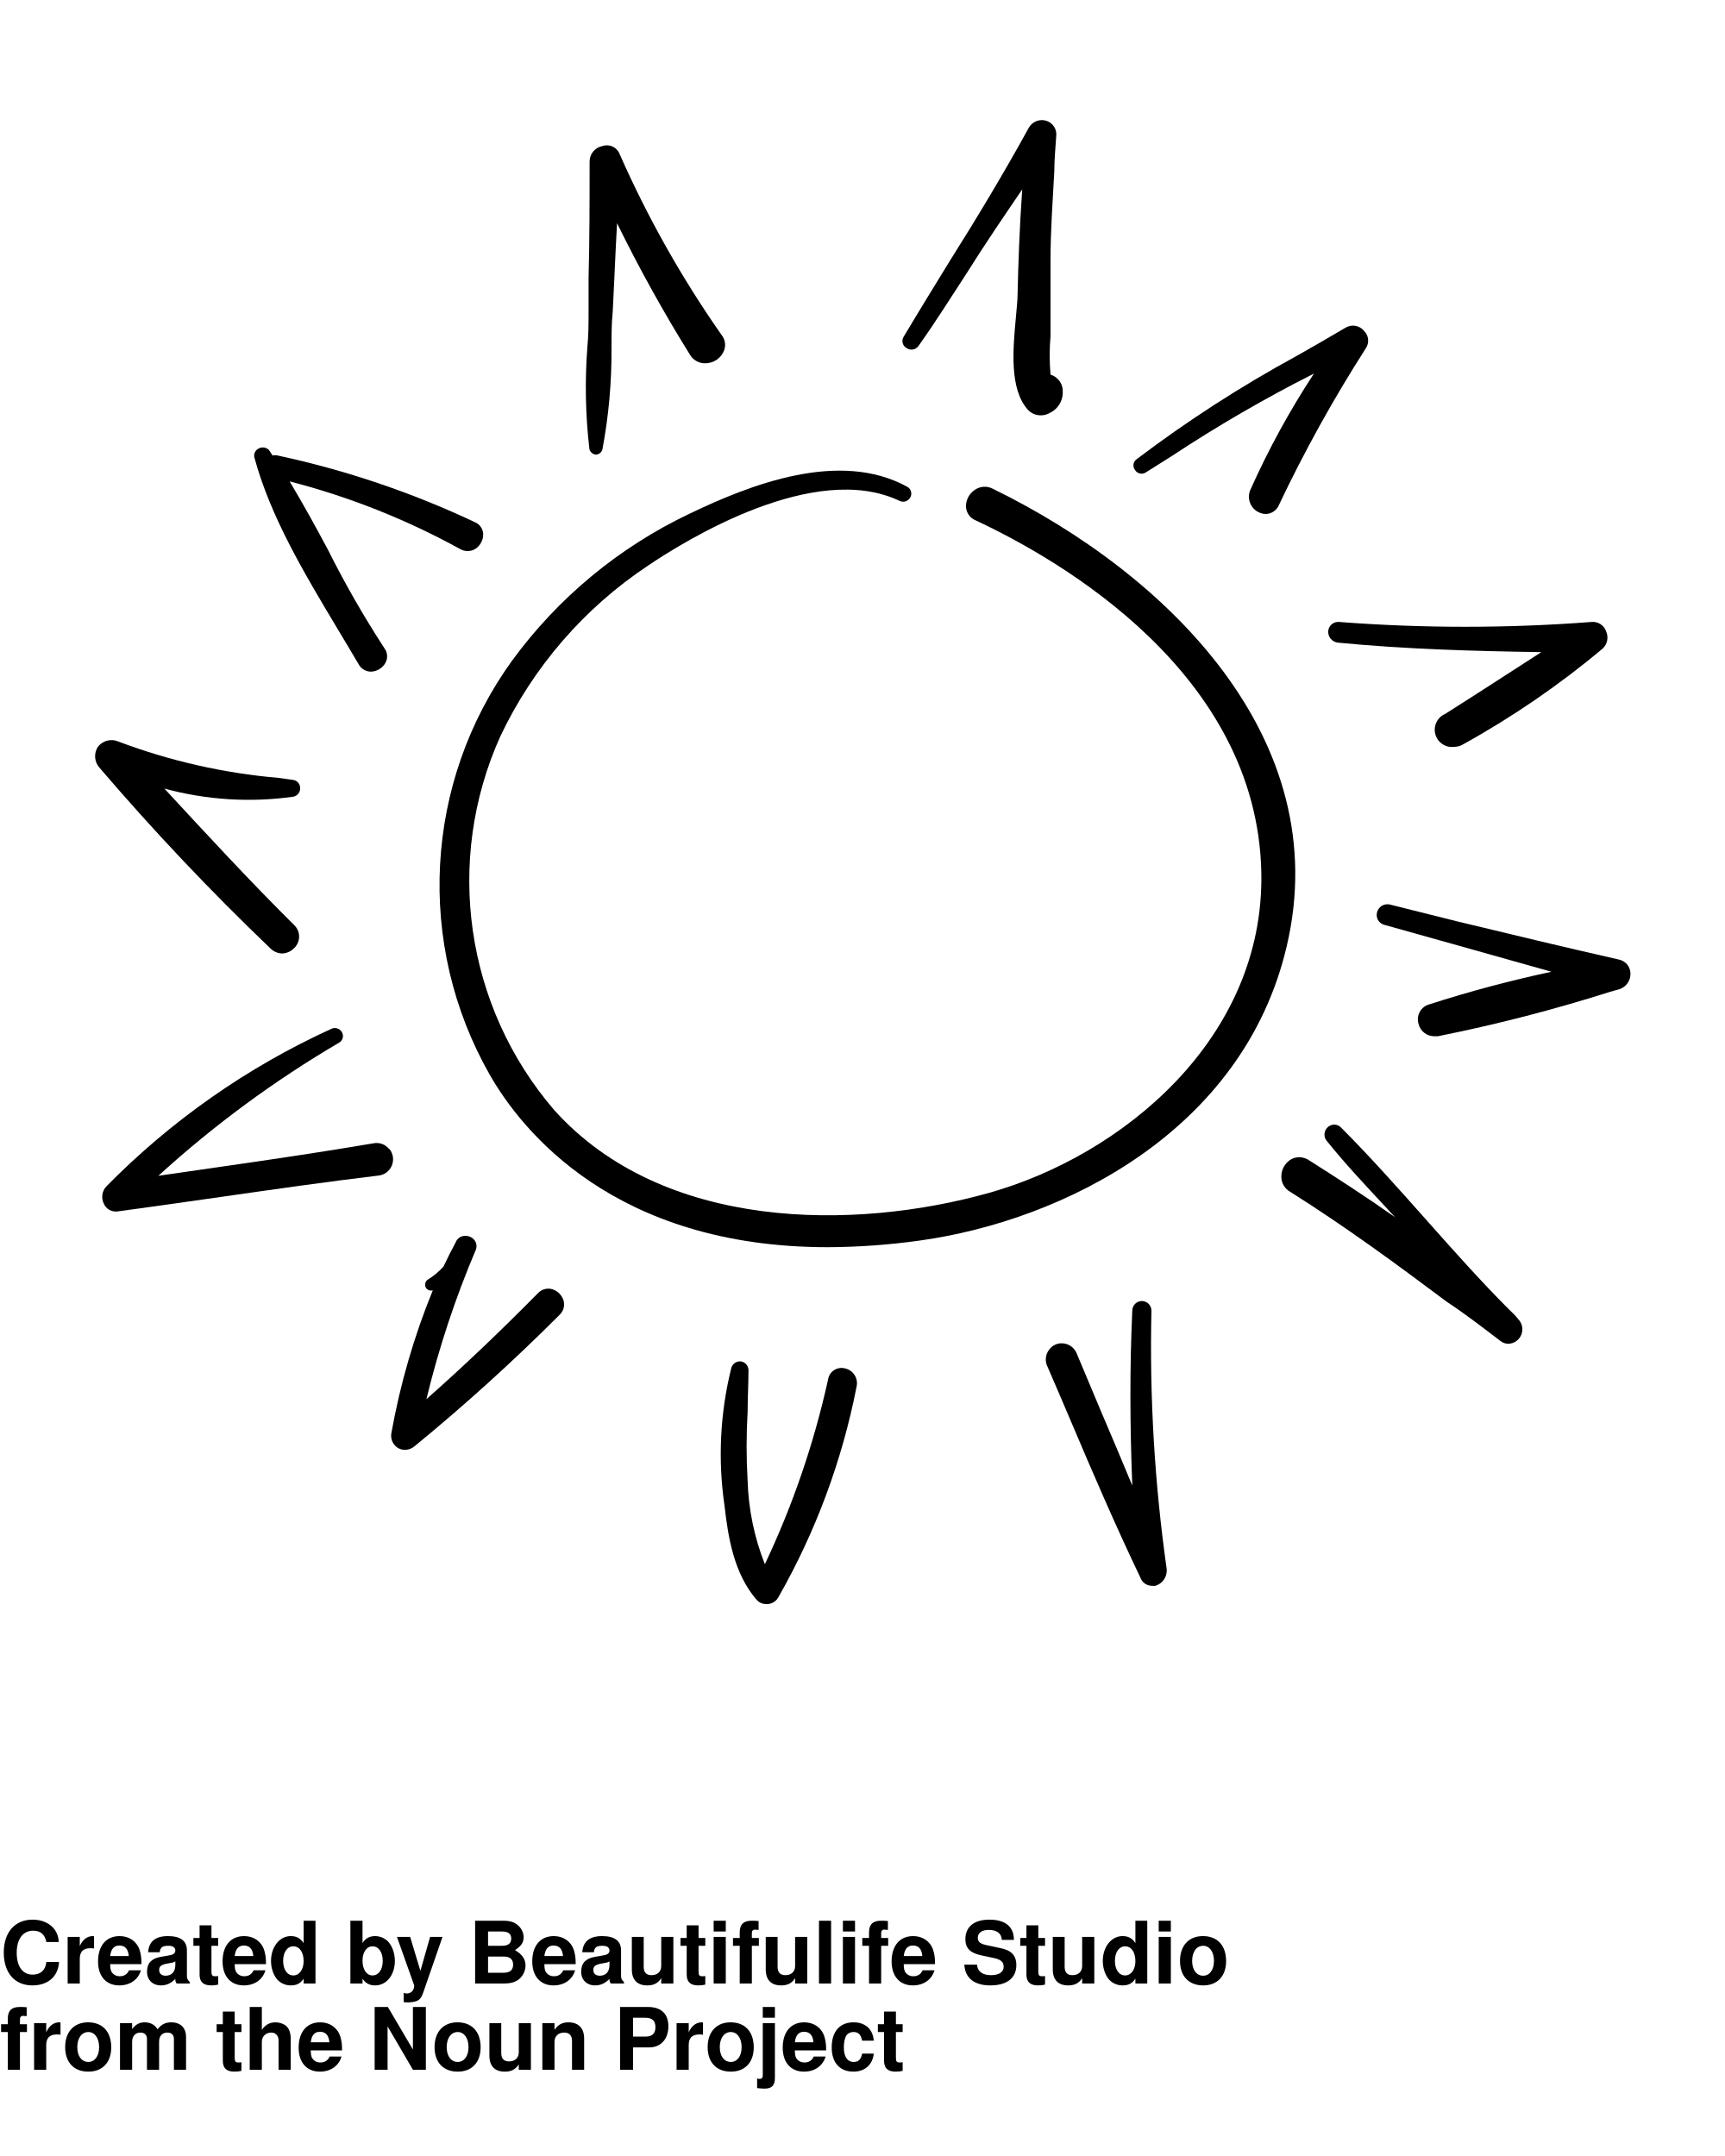
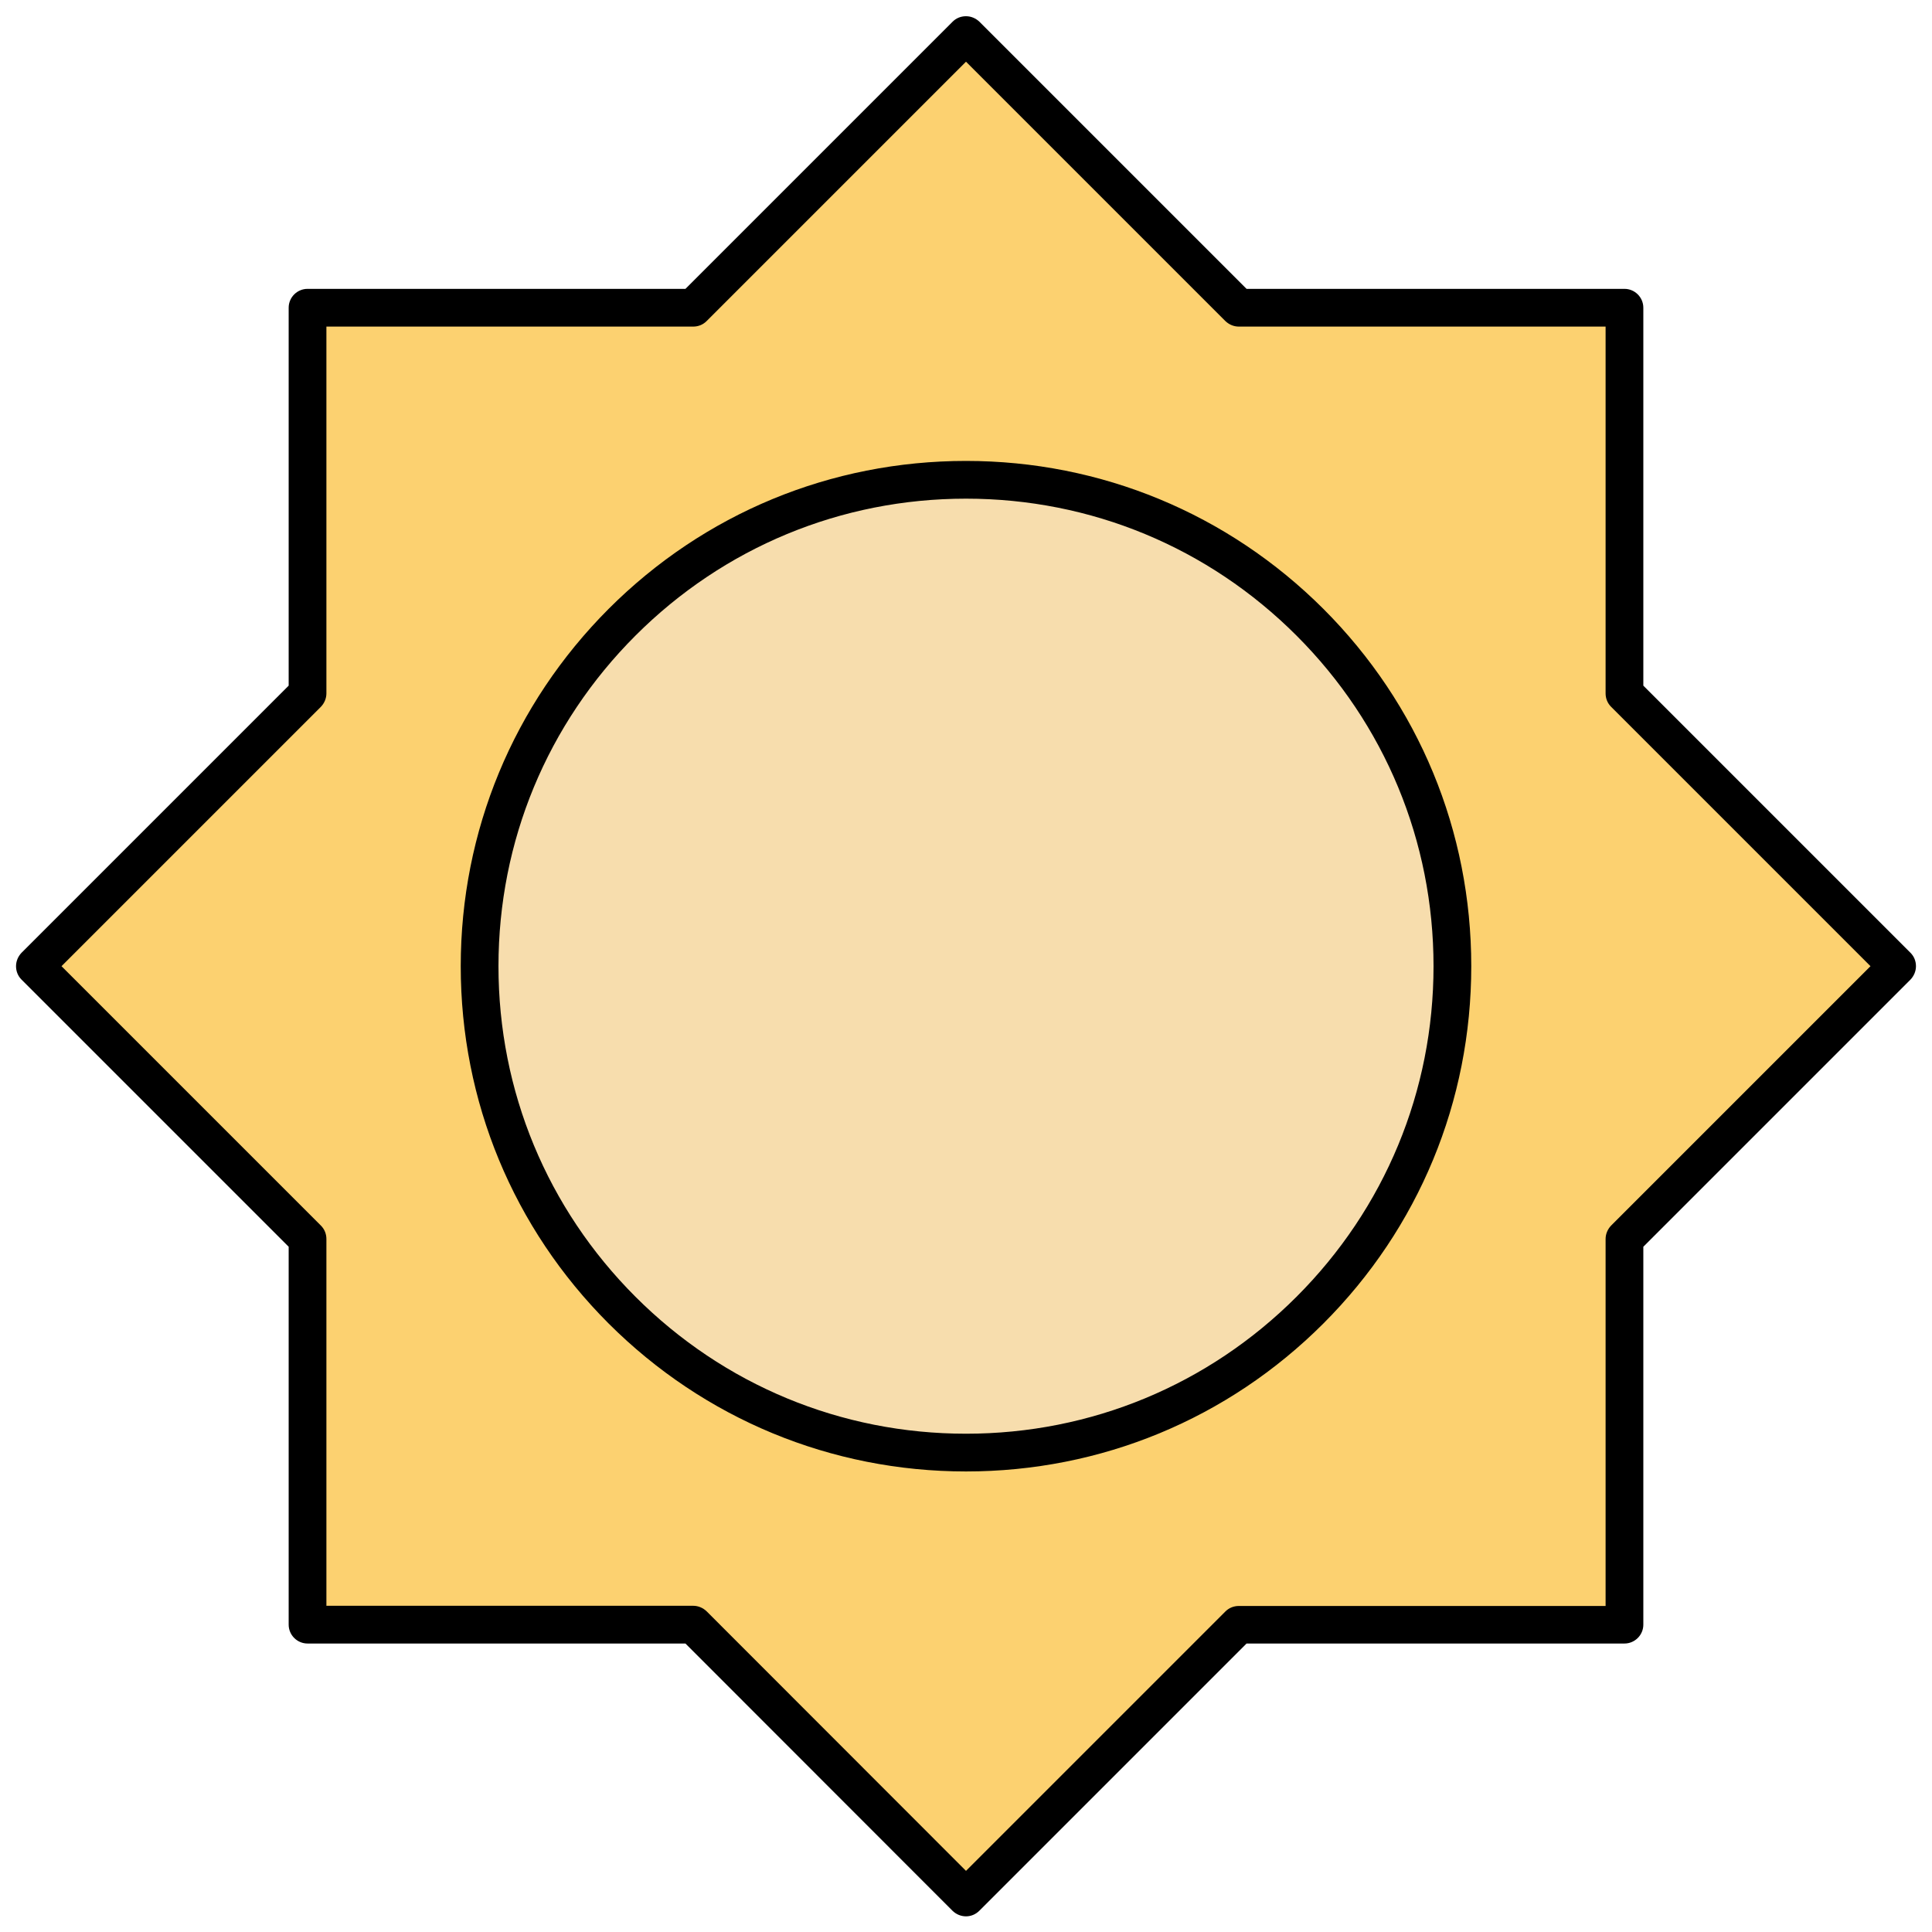
- <svg xmlns="http://www.w3.org/2000/svg" viewBox="0 0 100 125" x="0px" y="0px">
-   <path d="M57.56,28.34a1,1,0,0,0-1.06.07,1.14,1.14,0,0,0-.5,1,.9.9,0,0,0,.56.76c4.9,2.29,16.33,8.85,16.56,20.42C73.31,60.21,65.06,67,57.3,69.17S38.45,71.4,32.12,64.35A20.4,20.4,0,0,1,29,42.7a24.46,24.46,0,0,1,8.57-9.91c2.18-1.47,9.65-6.1,14.58-3.75a.47.47,0,0,0,.63-.22.45.45,0,0,0-.19-.6h0c-3.92-2.15-9.07-.14-12.61,1.56a27.21,27.21,0,0,0-10.3,8.53,22.23,22.23,0,0,0-1.29,24c1.84,3.22,7.21,10,19.61,10a39.77,39.77,0,0,0,5.35-.39c8.22-1.15,18.72-6.3,21.24-17.05C77.43,42.83,67.65,33.27,57.56,28.34Z" />
-   <path d="M34.55,26.36h0a.42.42,0,0,0,.37-.29h0a30.65,30.65,0,0,0,.53-5.91c0-.7,0-1.4.07-2.08l.09-1.86c.05-1.08.1-2.18.16-3.28A86.68,86.68,0,0,0,40,20.57a1,1,0,0,0,.93.49,1.16,1.16,0,0,0,1-.64.91.91,0,0,0-.1-1A61.75,61.75,0,0,1,35.92,8.93a.79.79,0,0,0-1-.46.91.91,0,0,0-.74.89c0,2.26,0,4.55-.06,6.77l0,1.93c0,.68,0,1.37-.07,2.07a30.78,30.78,0,0,0,.12,5.92A.44.44,0,0,0,34.55,26.36Z" />
-   <path d="M52.57,20.19a.49.49,0,0,0,.68-.14c1-1.4,1.88-2.82,2.81-4.24,1-1.6,2.11-3.23,3.2-4.83-.16,2.23-.23,4.34-.27,6.08,0,.39-.06.85-.1,1.36-.17,1.85-.38,4.16.71,5.35a1,1,0,0,0,.73.31,1,1,0,0,0,.51-.13,1.31,1.31,0,0,0,.77-1.23,1,1,0,0,0-.71-1l0,0a12.68,12.68,0,0,1,0-2.23c0-.33,0-.61,0-.8q0-1.8,0-3.6c0-1.74.13-3.49.22-5.19,0-.68.07-1.35.11-2A.83.83,0,0,0,60.65,7a.87.87,0,0,0-1,.39c-1.44,2.62-3,5.22-4.59,7.74-.89,1.45-1.79,2.91-2.66,4.37A.47.47,0,0,0,52.57,20.19Z" />
-   <path d="M66.44,27.38h0l1.49-.94a82.15,82.15,0,0,1,8.24-4.78,48,48,0,0,0-3.69,6.75,1,1,0,0,0,.51,1.3.92.92,0,0,0,.39.09.84.84,0,0,0,.75-.5,82,82,0,0,1,5.05-9.11.79.79,0,0,0-.1-1A.83.83,0,0,0,78,19c-.94.56-1.89,1.1-2.84,1.64a74,74,0,0,0-9.29,6,.44.44,0,0,0-.08.6A.45.45,0,0,0,66.44,27.38Z" />
-   <path d="M77,36.57a.63.63,0,0,0,.57.69c3.92.38,7.89.49,11.78.55-2,1.29-3.83,2.48-5.57,3.58a1,1,0,0,0,.53,1.91,1,1,0,0,0,.5-.14,51.06,51.06,0,0,0,8.09-5.55.87.87,0,0,0,.21-1,.81.81,0,0,0-.85-.55,95.81,95.81,0,0,1-14.63,0A.58.58,0,0,0,77,36.57Z" />
-   <path d="M93.84,55.63c-3.1-.7-6.24-1.46-9.28-2.19l-4-1a.62.62,0,0,0-.73.45.59.59,0,0,0,.42.73l4,1.12,5.69,1.6a72.22,72.22,0,0,0-7.08,1.89.9.9,0,0,0-.63,1.12.94.94,0,0,0,.92.73l.2,0a93.71,93.71,0,0,0,10-2.58l.53-.15a.93.93,0,0,0,.64-.92A.84.84,0,0,0,93.84,55.63Z" />
-   <path d="M87.47,75.91c-1.64-1.64-3.21-3.41-4.73-5.12s-3.27-3.69-5-5.42a.55.55,0,0,0-.79,0,.58.58,0,0,0,0,.82C78,67.5,79.23,68.8,80.4,70.06l.47.51c-1.7-1.2-3.39-2.29-5-3.31a1,1,0,0,0-1-.06,1.16,1.16,0,0,0-.59,1,1,1,0,0,0,.5.89c3.18,2,6.19,4.21,9.1,6.39C85,76.22,86,77,87,77.76a.75.75,0,0,0,.44.15.84.84,0,0,0,.58-1.42C87.87,76.29,87.67,76.1,87.47,75.91Z" />
-   <path d="M66.75,76a.56.56,0,0,0-.54-.57h0a.56.56,0,0,0-.57.55c-.15,3.27-.14,6.63,0,10.15q-.92-2.22-1.85-4.39L62.43,78.5a.94.94,0,0,0-.76-.61.89.89,0,0,0-.85.36.93.93,0,0,0-.09,1c.47,1.08.93,2.16,1.39,3.24,1.27,3,2.59,6.05,4,9a.7.7,0,0,0,.65.45.76.76,0,0,0,.21,0,.92.92,0,0,0,.65-1h0A91.87,91.87,0,0,1,66.75,76Z" />
-   <path d="M49,79.34A.79.79,0,0,0,48,80a50.49,50.49,0,0,1-3.66,10.69,14.34,14.34,0,0,1-1-4.84,34.25,34.25,0,0,1,0-4c0-.8.05-1.61.05-2.42a.52.52,0,0,0-.44-.5.53.53,0,0,0-.55.36A20.62,20.62,0,0,0,42,87.29c.21,1.85.55,3.95,1.86,5.46a.73.73,0,0,0,.56.25h.09a.76.76,0,0,0,.61-.39,40.28,40.28,0,0,0,4.54-12.23A.88.88,0,0,0,49,79.34Z" />
-   <path d="M32,74.74a.83.83,0,0,0-.82.24c-2.2,2.23-4.33,4.26-6.46,6.14a55.32,55.32,0,0,1,2.86-8.65.58.58,0,0,0-.09-.59.67.67,0,0,0-.67-.21.57.57,0,0,0-.4.35c-.25.46-.48.93-.71,1.41a3.94,3.94,0,0,1-.93.77.37.37,0,0,0-.08.48.36.36,0,0,0,.39.13,41,41,0,0,0-2.4,8.27.83.83,0,0,0,.38.87.8.8,0,0,0,.4.11.87.87,0,0,0,.55-.2,113.62,113.62,0,0,0,8.42-7.63.83.83,0,0,0,.23-.83A1,1,0,0,0,32,74.74Z" />
-   <path d="M22.56,66.62a.93.93,0,0,0-.93-.33c-3,.51-6,.95-8.92,1.37l-3.53.51a62.51,62.51,0,0,1,10.48-7.72.44.44,0,0,0,.17-.59.47.47,0,0,0-.6-.22h0A43.82,43.82,0,0,0,6.16,68.79a.89.89,0,0,0-.14,1,.74.74,0,0,0,.67.45h.1c2-.27,4.08-.57,6.12-.86,2.94-.42,6-.86,9-1.22a.95.95,0,0,0,.67-1.54Z" />
-   <path d="M15.69,55a1,1,0,0,0,.65.28,1,1,0,0,0,.71-.31.92.92,0,0,0,0-1.34c-2.59-2.57-5.09-5.28-7.52-7.91a18.62,18.62,0,0,0,7.48.47.49.49,0,0,0,.39-.5.47.47,0,0,0-.4-.47l-.85-.12A34.72,34.72,0,0,1,6.88,43a1,1,0,0,0-1.2.29,1,1,0,0,0,.07,1.2A144.56,144.56,0,0,0,15.69,55Z" />
-   <path d="M14.74,26.5c.93,3.45,2.89,6.72,4.78,9.88.43.72.86,1.43,1.27,2.13a.81.81,0,0,0,.73.43h0a1,1,0,0,0,.83-.52.78.78,0,0,0-.06-.83A58.09,58.09,0,0,1,19,31.85c-.7-1.31-1.43-2.64-2.21-3.94a42.49,42.49,0,0,1,9.88,3.92.88.88,0,0,0,.44.12.84.84,0,0,0,.45-.13,1,1,0,0,0,.45-.88.78.78,0,0,0-.47-.66A52.71,52.71,0,0,0,16.1,26.41a.61.61,0,0,0-.3,0l-.2-.31A.5.5,0,0,0,15,26a.47.47,0,0,0-.25.55Z" />
-   <text x="0" y="115" fill="#000000" font-size="5px" font-weight="bold" font-family="'Helvetica Neue', Helvetica, Arial-Unicode, Arial, Sans-serif">Created by Beautifulife Studio</text>
-   <text x="0" y="120" fill="#000000" font-size="5px" font-weight="bold" font-family="'Helvetica Neue', Helvetica, Arial-Unicode, Arial, Sans-serif">from the Noun Project</text>
+ <svg xmlns="http://www.w3.org/2000/svg" width="800px" height="800px" viewBox="0 0 1024 1024" class="icon" version="1.1">
+   <path d="M861 656.7l144.6-144.6L861 367.6V163.1H656.6L512 18.6 367.4 163.1H163v204.5L18.4 512.1 163 656.7v204.4h204.4L512 1005.7l144.6-144.6H861z" fill="#FCD170" />
+   <path d="M512 1015.7c-2.6 0-5.1-1-7.1-2.9L363.3 871.1H163c-5.5 0-10-4.5-10-10V660.8L11.4 519.2c-1.9-1.9-2.9-4.4-2.9-7.1 0-2.7 1.1-5.2 2.9-7.1L153 363.4V163.1c0-5.5 4.5-10 10-10h200.3L504.9 11.5c1.9-1.9 4.4-2.9 7.1-2.9s5.2 1.1 7.1 2.9l141.6 141.6H861c5.5 0 10 4.5 10 10v200.3L1012.6 505c1.9 1.9 2.9 4.4 2.9 7.1 0 2.7-1.1 5.2-2.9 7.1L871 660.8v200.3c0 5.5-4.5 10-10 10H660.7l-141.6 141.6c-2 2-4.5 3-7.1 3zM173 851.1h194.4c2.7 0 5.2 1.1 7.1 2.9L512 991.6l137.5-137.5c1.9-1.9 4.4-2.9 7.1-2.9H851V656.7c0-2.7 1.1-5.2 2.9-7.1l137.5-137.5-137.5-137.5c-1.9-1.9-2.9-4.4-2.9-7.1V173.1H656.6c-2.7 0-5.2-1.1-7.1-2.9L512 32.7 374.5 170.2c-1.9 1.9-4.4 2.9-7.1 2.9H173v194.4c0 2.7-1.1 5.2-2.9 7.1L32.6 512.1l137.5 137.5c1.9 1.9 2.9 4.4 2.9 7.1v194.4z" fill="" />
+   <path d="M512 512.1m-257.8 0a257.8 257.8 0 1 0 515.6 0 257.8 257.8 0 1 0-515.6 0Z" fill="#F7DDAD" />
+   <path d="M512 779.9c-71.5 0-138.8-27.9-189.4-78.4-50.6-50.6-78.4-117.8-78.4-189.4s27.9-138.8 78.4-189.4c50.6-50.6 117.8-78.4 189.4-78.4 71.5 0 138.8 27.9 189.4 78.4 50.6 50.6 78.4 117.8 78.4 189.4S752 650.9 701.4 701.5 583.5 779.9 512 779.9z m0-515.6c-66.2 0-128.4 25.8-175.2 72.6-46.8 46.8-72.6 109-72.6 175.2s25.8 128.4 72.6 175.2c46.8 46.8 109 72.6 175.2 72.6 66.2 0 128.4-25.8 175.2-72.6 46.8-46.8 72.6-109 72.6-175.2S734 383.7 687.2 336.9c-46.8-46.8-109-72.6-175.2-72.6z" fill="" />
</svg>
